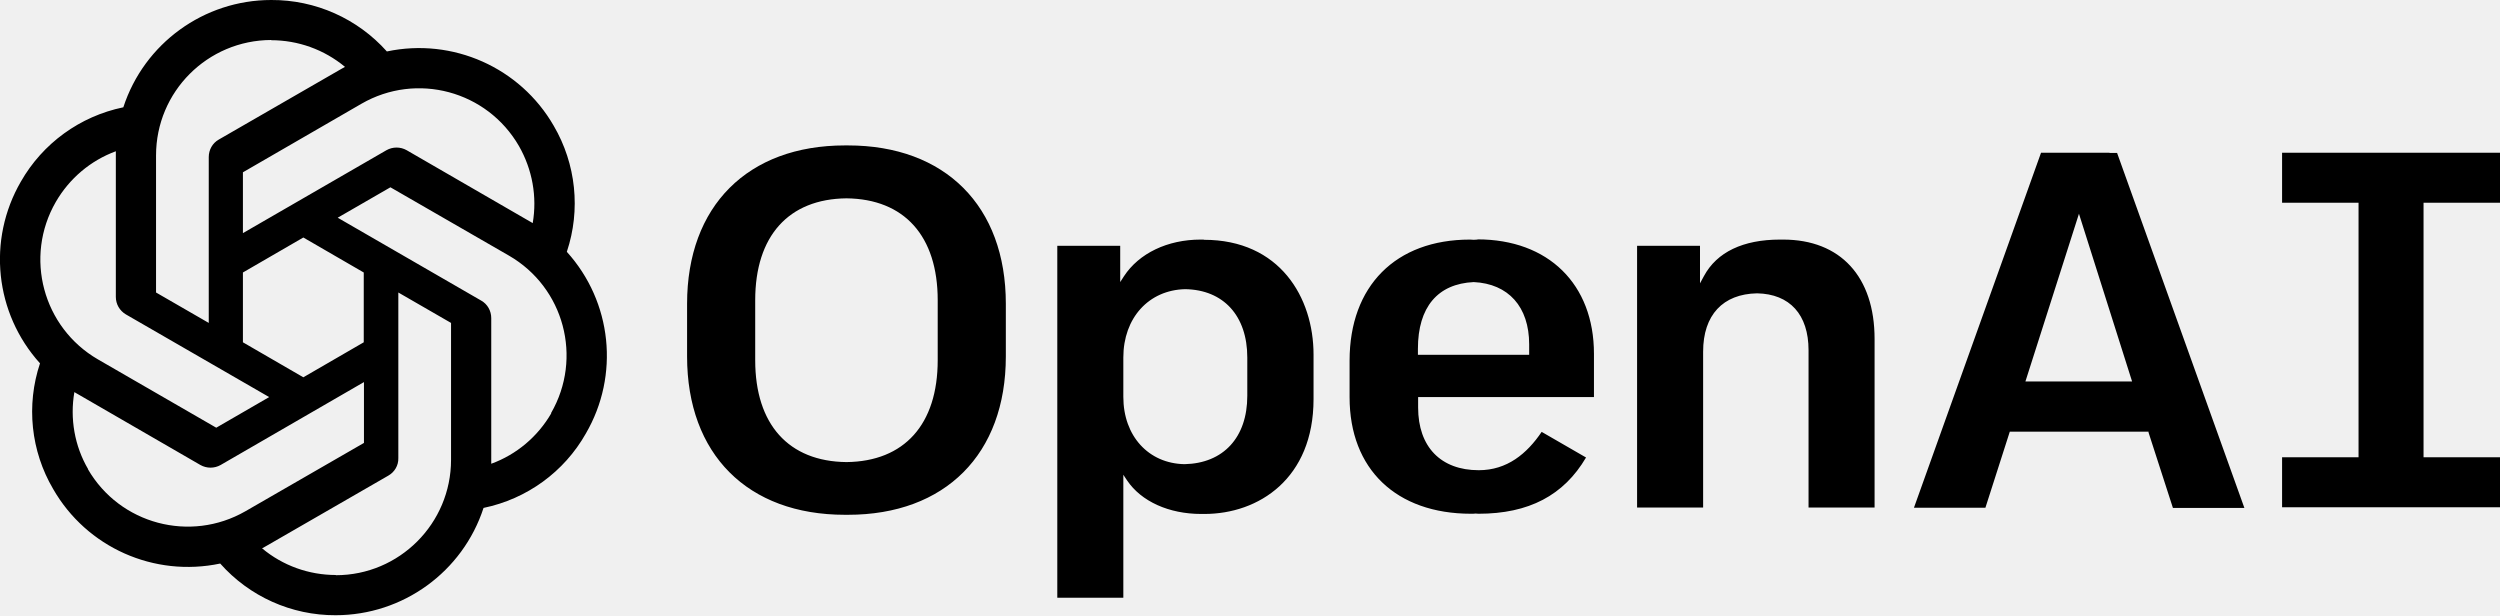
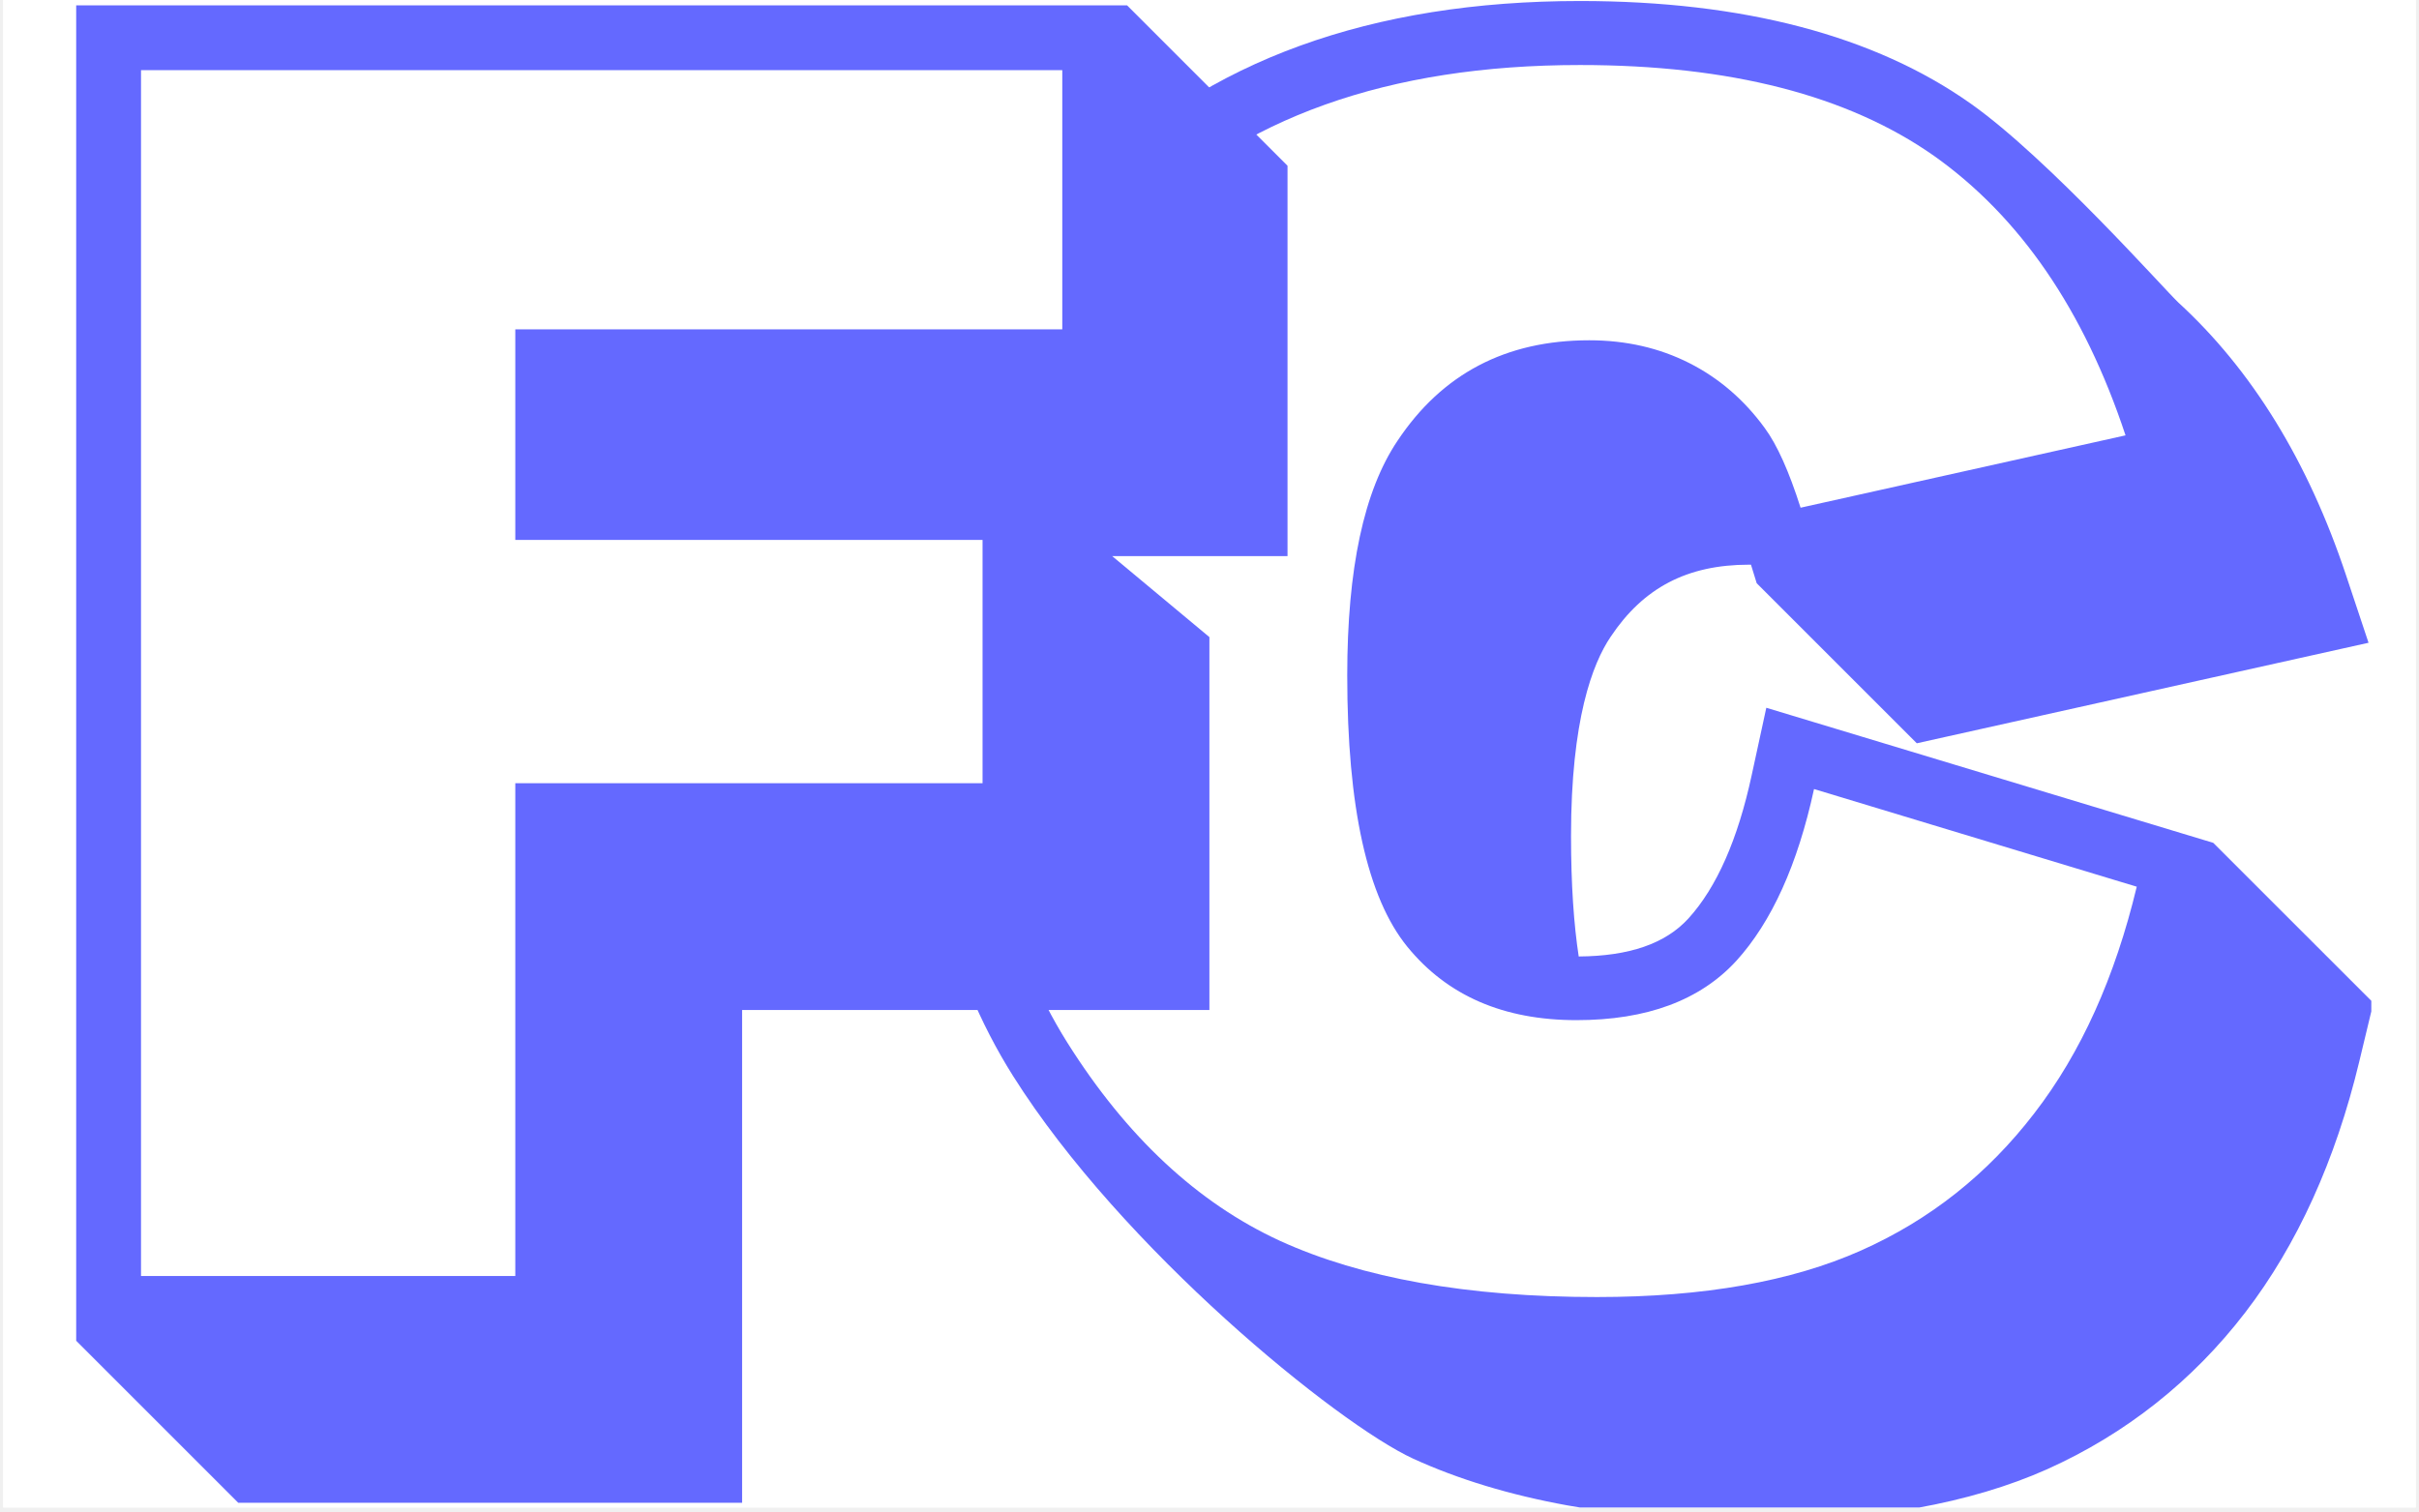
- <svg xmlns="http://www.w3.org/2000/svg" id="openai-horizontal" viewBox="0 0 120 29.53">
-   <path d="M40.7,6.98s-.05,0-.07,0c-.02,0-.05,0-.07,0-4.67,0-7.58,2.91-7.58,7.6v2.53c0,4.69,2.9,7.6,7.58,7.6,.02,0,.05,0,.07,0,.02,0,.05,0,.07,0,4.67,0,7.58-2.91,7.58-7.6v-2.53c0-4.69-2.91-7.6-7.58-7.6Zm4.31,10.31c0,3.08-1.6,4.86-4.38,4.89-2.78-.03-4.38-1.81-4.38-4.89v-2.88c0-3.08,1.6-4.86,4.38-4.89,2.78,.03,4.38,1.81,4.38,4.89v2.88Zm40.57-5.79s-.06,0-.09,0c-.02,0-.03,0-.05,0-1.77,0-3.03,.6-3.65,1.75l-.19,.35v-1.8h-3.02v12.56h3.17v-7.48c0-1.76,.95-2.77,2.59-2.8,1.57,.03,2.47,1.02,2.47,2.73v7.55h3.17v-8.09c0-2.99-1.64-4.77-4.39-4.77Zm34.42-1.77v-2.4h-10.46v2.4h3.67v12.22h-3.67v2.4h10.46v-2.4h-3.67V9.73h3.67Zm-18.75-2.4h0s-3.28,0-3.28,0l-6.1,17.04h3.43l1.17-3.65h6.66v.04s1.17,3.62,1.17,3.62h3.43l-6.11-17.04h-.36Zm-4.03,10.98l2.57-8.05,2.55,8.05h-5.12Zm-39.45-6.81s-.05,0-.07,0c-.03,0-.05,0-.07,0-1.59,0-2.96,.66-3.68,1.76l-.18,.28v-1.74h-3.02V28.69h3.17v-5.9l.18,.27c.68,1.01,2.01,1.61,3.56,1.61,.03,0,.05,0,.08,0,.02,0,.04,0,.07,0,2.61,0,5.24-1.7,5.24-5.51v-2.14c0-2.74-1.62-5.51-5.26-5.51Zm2.1,7.5c0,2-1.15,3.24-3.01,3.28-1.73-.03-2.94-1.35-2.94-3.23v-1.89c0-1.9,1.22-3.24,2.97-3.28,1.84,.03,2.98,1.28,2.98,3.28v1.84Zm11.05-7.5h0c-.06,0-.12,.01-.18,.01-.06,0-.12-.01-.18-.01h0c-3.57,0-5.78,2.23-5.78,5.81v1.76c0,3.45,2.24,5.59,5.83,5.59,.08,0,.15,0,.22-.01,.05,0,.09,.01,.14,.01,2.41,0,4.09-.88,5.16-2.7l-2.13-1.23c-.71,1.05-1.66,1.84-3.02,1.84-1.82,0-2.91-1.12-2.91-3.01v-.5h8.44v-2.08c0-3.34-2.19-5.49-5.59-5.49Zm-2.86,5.54v-.3c0-2,.95-3.12,2.68-3.2,1.66,.08,2.66,1.18,2.66,2.99v.5s-5.34,0-5.34,0Z" />
-   <path d="M27.21,12.08c.67-2.01,.44-4.21-.63-6.04-1.61-2.8-4.85-4.24-8.01-3.57C17.16,.89,15.14-.01,13.02,0c-3.23,0-6.1,2.08-7.1,5.15-2.08,.43-3.87,1.73-4.92,3.57-1.62,2.8-1.25,6.32,.92,8.72-.67,2.01-.44,4.21,.63,6.03,1.61,2.81,4.85,4.25,8.02,3.58,1.4,1.58,3.42,2.49,5.54,2.48,3.23,0,6.1-2.08,7.1-5.15,2.08-.43,3.87-1.73,4.91-3.57,1.63-2.8,1.26-6.32-.91-8.72Zm-2.3-5.07c.64,1.12,.88,2.43,.66,3.7-.04-.03-.12-.07-.17-.1l-5.88-3.4c-.3-.17-.67-.17-.97,0l-6.89,3.98v-2.92l5.69-3.29c2.65-1.53,6.03-.62,7.56,2.03Zm-13.25,6.07l2.9-1.68,2.9,1.68v3.35l-2.9,1.68-2.9-1.68v-3.35ZM13.01,1.93c1.3,0,2.55,.45,3.55,1.28-.04,.02-.12,.07-.18,.1l-5.88,3.39c-.3,.17-.48,.49-.48,.84v7.96l-2.53-1.46V7.46c0-3.06,2.47-5.53,5.53-5.54ZM2.68,9.69h0c.65-1.12,1.66-1.98,2.88-2.43v6.99c0,.35,.18,.66,.48,.84l6.88,3.97-2.54,1.47-5.68-3.28c-2.64-1.53-3.55-4.91-2.02-7.56Zm1.55,12.83h0c-.65-1.11-.88-2.43-.66-3.7,.04,.03,.12,.07,.17,.1l5.88,3.4c.3,.17,.67,.17,.97,0l6.88-3.98v2.92l-5.69,3.28c-2.65,1.52-6.03,.62-7.56-2.02Zm11.89,5.08c-1.29,0-2.55-.45-3.54-1.28,.04-.02,.13-.07,.18-.1l5.88-3.39c.3-.17,.49-.49,.48-.84v-7.95l2.53,1.46v6.57c0,3.06-2.48,5.54-5.53,5.54Zm10.34-7.76c-.65,1.12-1.67,1.98-2.88,2.42v-6.99c0-.35-.18-.67-.48-.84h0l-6.89-3.98,2.53-1.46,5.69,3.28c2.65,1.53,3.55,4.91,2.02,7.56Z" />
+ <svg xmlns="http://www.w3.org/2000/svg" width="400" zoomAndPan="magnify" viewBox="0 0 300 187.5" height="250" preserveAspectRatio="xMidYMid meet" version="1.0">
+   <defs>
+     <clipPath id="64843f0ca1">
+       <path d="M 0.398 0 L 299.602 0 L 299.602 187 L 0.398 187 Z M 0.398 0 " clip-rule="nonzero" />
+     </clipPath>
+     <clipPath id="138e0422ca">
+       <path d="M 113.32 0 L 294.086 0 L 294.086 187 L 113.32 187 Z M 113.32 0 " clip-rule="nonzero" />
+     </clipPath>
+     <clipPath id="a714e00dc7">
+       <path d="M 9.449 0 L 159.676 0 L 159.676 187 L 9.449 187 Z M 9.449 0 " clip-rule="nonzero" />
+     </clipPath>
+   </defs>
+   <g clip-path="url(#64843f0ca1)">
+     <path fill="#ffffff" d="M 0.398 0 L 299.602 0 L 299.602 187 L 0.398 187 Z M 0.398 0 " fill-opacity="1" fill-rule="nonzero" />
+     <path fill="#ffffff" d="M 0.398 0 L 299.602 0 L 299.602 187 L 0.398 187 Z M 0.398 0 " fill-opacity="1" fill-rule="nonzero" />
+   </g>
+   <g clip-path="url(#138e0422ca)">
+     <path fill="#6469ff" d="M 274.484 104.551 L 219.055 87.797 L 217.23 96.211 C 215.523 104.113 212.902 110.07 209.406 113.922 C 206.551 117.059 202.062 118.605 195.789 118.648 C 195.191 114.715 194.836 109.832 194.836 103.676 C 194.836 89.305 197.496 82.316 199.758 78.98 C 203.809 72.906 209.25 70.047 216.914 70.047 C 216.992 70.047 217.07 70.047 217.152 70.047 L 217.863 72.348 L 237.719 92.203 L 293.742 79.734 L 290.965 71.395 C 286.238 57.18 279.25 45.867 270.156 37.527 C 268.57 36.059 254.078 19.699 244.43 12.871 C 232.477 4.41 216.156 0.125 195.949 0.125 C 170.059 0.125 149.609 7.547 135.117 22.16 C 120.664 36.773 113.32 57.617 113.32 84.102 C 113.32 103.875 117.449 120.473 125.629 133.457 C 139.129 154.898 165.852 176.617 175.262 180.945 C 186.457 186.066 200.793 188.688 217.945 188.688 C 232.238 188.688 244.348 186.504 253.879 182.258 C 263.605 177.887 271.906 171.336 278.457 162.801 C 284.891 154.422 289.652 143.941 292.594 131.672 L 294.34 124.402 Z M 274.484 104.551 " fill-opacity="1" fill-rule="nonzero" />
+   </g>
+   <path fill="#ffffff" d="M 224.973 97.879 L 264.996 109.992 C 262.297 121.227 258.086 130.598 252.289 138.102 C 246.492 145.648 239.348 151.324 230.77 155.137 C 222.191 158.949 211.312 160.895 198.051 160.895 C 182.012 160.895 168.867 158.551 158.703 153.906 C 148.539 149.219 139.723 141.039 132.34 129.289 C 124.953 117.496 121.262 102.445 121.262 84.102 C 121.262 59.684 127.773 40.902 140.754 27.758 C 153.781 14.617 172.164 8.066 195.949 8.066 C 214.57 8.066 229.18 11.836 239.863 19.34 C 250.504 26.887 258.445 38.441 263.605 54.004 L 223.305 62.98 C 221.875 58.492 220.406 55.195 218.859 53.094 C 216.316 49.598 213.18 46.898 209.488 45.031 C 205.793 43.164 201.664 42.211 197.098 42.211 C 186.734 42.211 178.836 46.383 173.316 54.68 C 169.145 60.875 167.082 70.562 167.082 83.785 C 167.082 100.145 169.582 111.379 174.547 117.457 C 179.508 123.531 186.496 126.547 195.512 126.547 C 204.246 126.547 210.836 124.086 215.324 119.203 C 219.73 114.359 222.949 107.211 224.973 97.879 Z M 224.973 97.879 " fill-opacity="1" fill-rule="nonzero" />
+   <g clip-path="url(#a714e00dc7)">
+     <path fill="#6469ff" d="M 159.875 68.984 L 159.875 20.762 L 139.781 0.668 L 9.449 0.668 L 9.449 166.32 L 29.543 186.414 L 92.035 186.414 L 92.035 125.289 L 149.988 125.289 L 149.988 79.031 L 137.93 68.984 Z M 159.875 68.984 " fill-opacity="1" fill-rule="nonzero" />
+   </g>
+   <path fill="#ffffff" d="M 17.488 8.703 L 131.742 8.703 L 131.742 40.855 L 63.906 40.855 L 63.906 66.977 L 121.855 66.977 L 121.855 97.156 L 63.906 97.156 L 63.906 158.285 L 17.488 158.285 Z M 17.488 8.703 " fill-opacity="1" fill-rule="nonzero" />
</svg>
